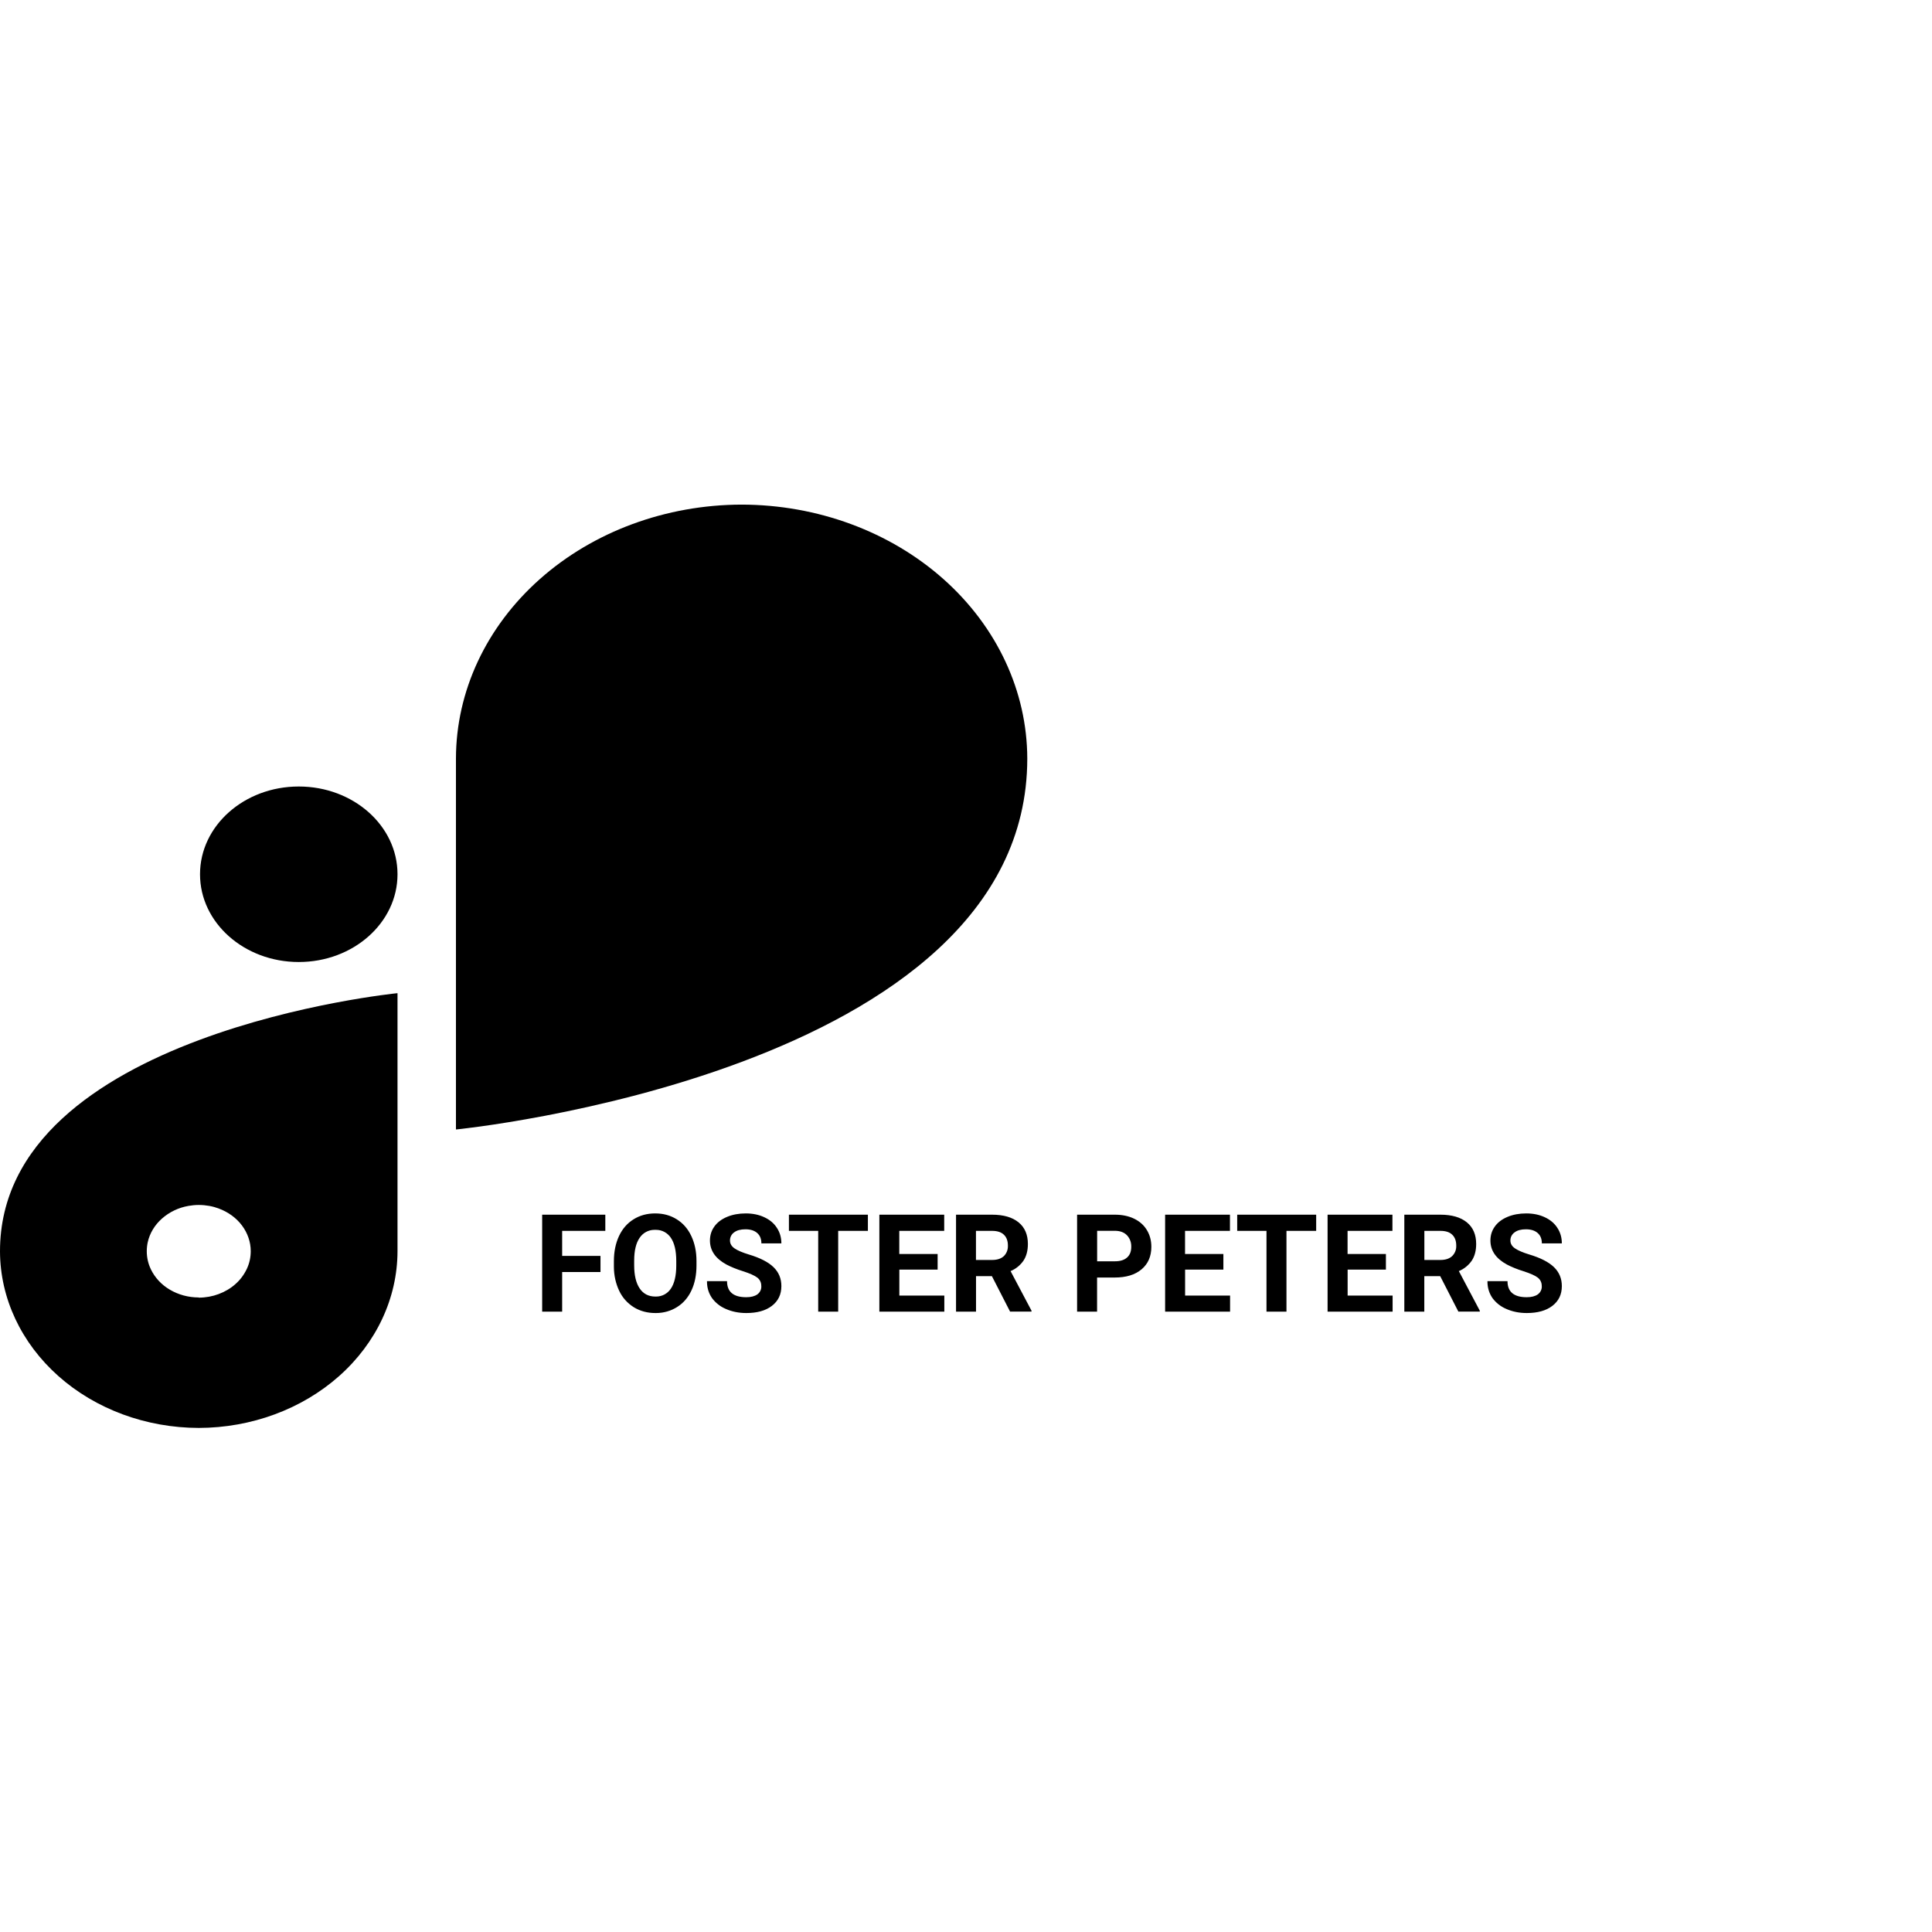
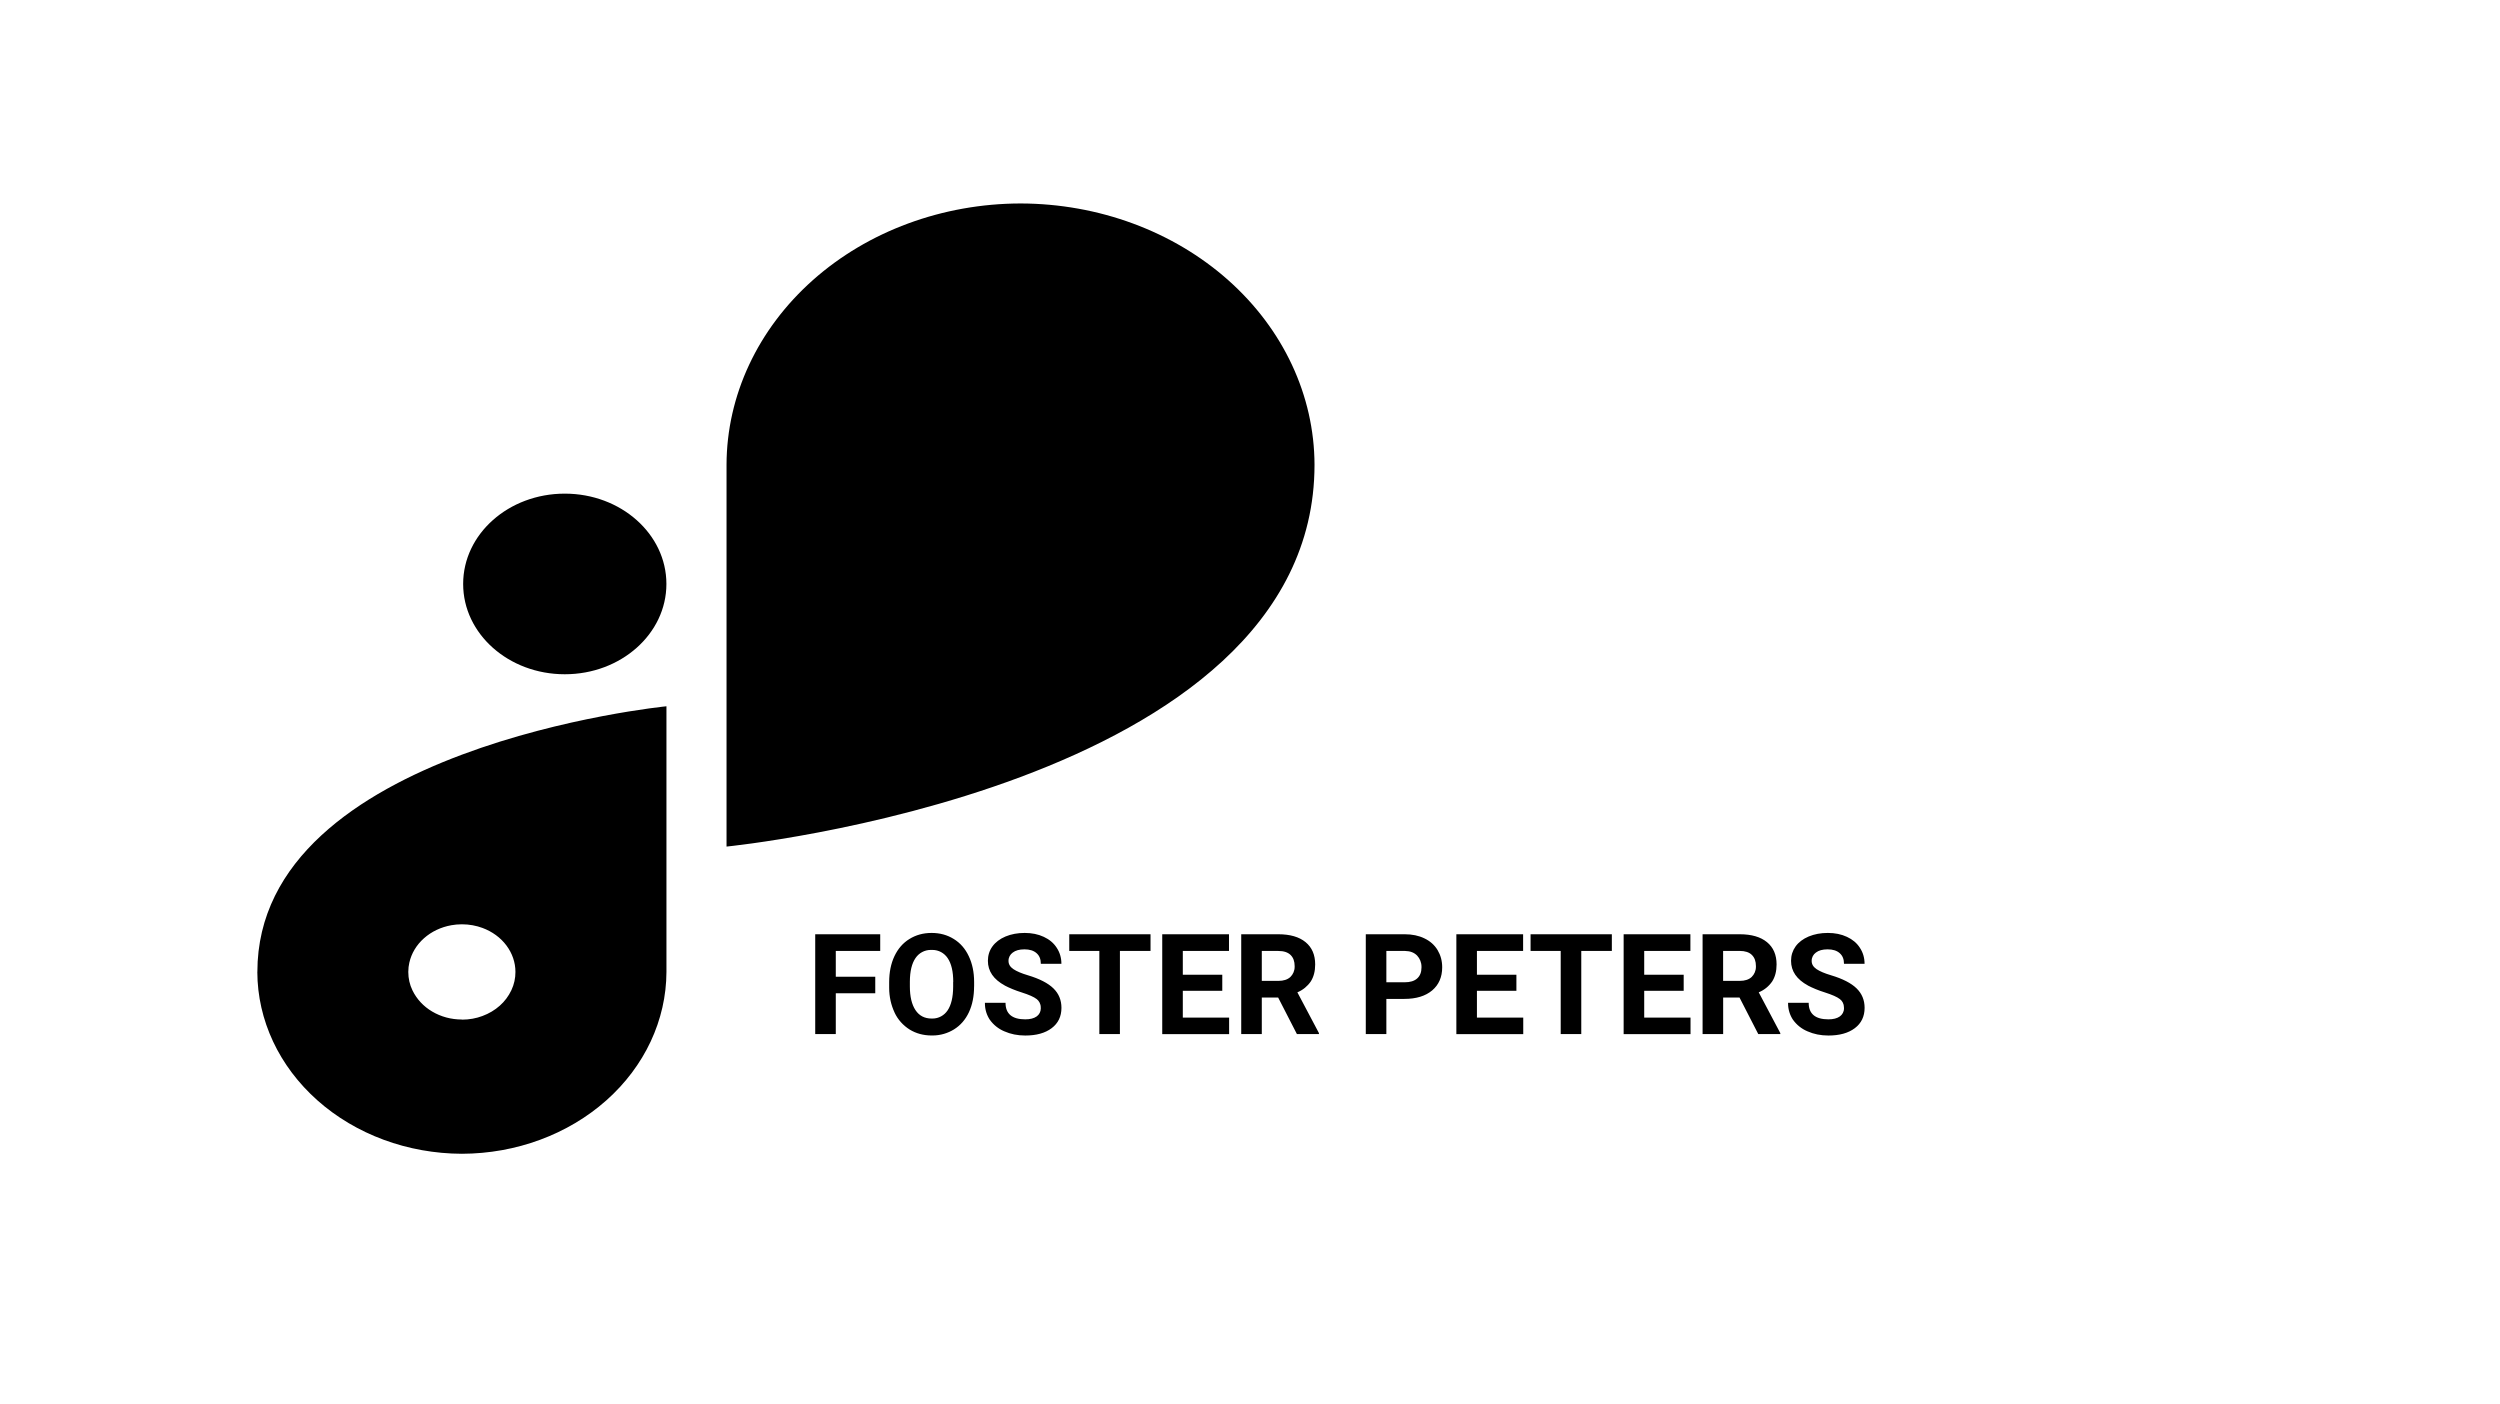
- <svg xmlns="http://www.w3.org/2000/svg" version="1.1" width="32" height="32" viewBox="0 0 32 32">
-   <path d="M4.949 13.027h-0.001c-0.903 0-1.635 0.65-1.635 1.453v0.001c0 0.802 0.732 1.453 1.635 1.453h0.001c0.903 0 1.635-0.651 1.635-1.453v-0.001c0-0.803-0.732-1.453-1.635-1.453zM17.015 12.563c-0.003-1.114-0.502-2.183-1.388-2.971s-2.088-1.232-3.342-1.234c-1.254 0.002-2.457 0.446-3.344 1.234s-1.387 1.856-1.389 2.971v6.145s9.462-0.937 9.463-6.144v-0.001zM0 20.725c0.002 0.776 0.35 1.518 0.967 2.067s1.453 0.857 2.325 0.859c0.872-0.002 1.708-0.311 2.325-0.859s0.965-1.291 0.967-2.066v-4.276s-6.584 0.652-6.584 4.275zM3.292 21.49c-0.171 0-0.337-0.045-0.479-0.129-0.138-0.081-0.247-0.198-0.315-0.339l-0.002-0.005c-0.041-0.086-0.065-0.186-0.065-0.293 0-0.053 0.006-0.105 0.017-0.154l-0.001 0.005c0.033-0.149 0.115-0.285 0.236-0.392 0.12-0.106 0.27-0.18 0.436-0.209l0.005-0.001c0.051-0.009 0.109-0.015 0.168-0.015 0.118 0 0.232 0.021 0.336 0.060l-0.007-0.002c0.158 0.058 0.293 0.156 0.387 0.282s0.145 0.274 0.145 0.425c0 0.101-0.021 0.201-0.065 0.294-0.047 0.098-0.109 0.181-0.186 0.249l-0.001 0.001c-0.080 0.072-0.175 0.128-0.28 0.167-0.098 0.037-0.212 0.059-0.33 0.059-0 0-0 0-0.001 0h0v-0.003zM9.946 21.069h-0.635v0.656h-0.331v-1.606h1.046v0.268h-0.715v0.415h0.635v0.267zM11.536 20.959c0 0.158-0.028 0.297-0.084 0.416s-0.136 0.211-0.241 0.276c-0.098 0.061-0.217 0.097-0.345 0.097-0.004 0-0.008-0-0.012-0h0.001c-0.133 0-0.252-0.032-0.357-0.096-0.105-0.066-0.189-0.159-0.241-0.27l-0.002-0.004c-0.055-0.116-0.087-0.253-0.087-0.397 0-0.005 0-0.009 0-0.014v0.001-0.079c0-0.158 0.029-0.297 0.085-0.417s0.138-0.213 0.242-0.277c0.104-0.065 0.223-0.097 0.357-0.097s0.252 0.032 0.356 0.097c0.104 0.064 0.185 0.156 0.242 0.277s0.086 0.258 0.086 0.416v0.072zM11.201 20.885c0-0.168-0.030-0.296-0.090-0.384-0.054-0.080-0.143-0.131-0.245-0.131-0.005 0-0.009 0-0.014 0l0.001-0c-0.004-0-0.008-0-0.013-0-0.101 0-0.191 0.051-0.244 0.13l-0.001 0.001c-0.060 0.086-0.091 0.212-0.091 0.379v0.078c0 0.164 0.030 0.291 0.090 0.381s0.147 0.136 0.261 0.136c0.004 0 0.008 0 0.013 0 0.101 0 0.19-0.051 0.242-0.129l0.001-0.001c0.059-0.087 0.090-0.215 0.090-0.382v-0.078zM12.609 21.303c0-0.003 0-0.006 0-0.009 0-0.054-0.026-0.103-0.066-0.133l-0-0c-0.044-0.034-0.123-0.069-0.238-0.106-0.106-0.033-0.196-0.070-0.282-0.115l0.010 0.005c-0.183-0.099-0.274-0.232-0.274-0.398 0-0.087 0.024-0.164 0.073-0.232 0.049-0.069 0.12-0.122 0.211-0.16s0.195-0.057 0.309-0.057c0.115 0 0.217 0.021 0.307 0.063s0.159 0.099 0.208 0.175c0.050 0.075 0.075 0.162 0.075 0.258h-0.331c0-0.073-0.023-0.131-0.069-0.171-0.046-0.041-0.111-0.062-0.195-0.062-0.081 0-0.144 0.017-0.189 0.052-0.041 0.029-0.067 0.077-0.067 0.131 0 0.001 0 0.003 0 0.004v-0c0 0.052 0.026 0.096 0.078 0.131s0.131 0.068 0.233 0.099c0.188 0.056 0.325 0.127 0.411 0.211s0.129 0.188 0.129 0.313c0 0.139-0.053 0.248-0.158 0.328s-0.246 0.118-0.424 0.118c-0.123 0-0.236-0.023-0.338-0.068-0.095-0.040-0.174-0.104-0.232-0.184l-0.001-0.002c-0.050-0.074-0.079-0.165-0.079-0.264 0-0.004 0-0.007 0-0.011v0.001h0.332c0 0.177 0.106 0.266 0.318 0.266 0.079 0 0.14-0.016 0.184-0.047 0.040-0.029 0.066-0.076 0.066-0.128 0-0.002-0-0.004-0-0.007v0zM14.375 20.387h-0.492v1.338h-0.331v-1.338h-0.485v-0.268h1.308v0.268zM15.531 21.029h-0.635v0.43h0.745v0.266h-1.076v-1.606h1.074v0.268h-0.744v0.383h0.635v0.259zM16.43 21.137h-0.264v0.588h-0.331v-1.606h0.597c0.19 0 0.336 0.043 0.439 0.127s0.154 0.204 0.154 0.358c0 0.11-0.024 0.201-0.072 0.275-0.053 0.077-0.126 0.137-0.212 0.173l-0.003 0.001 0.347 0.656v0.015h-0.355l-0.301-0.587zM16.166 20.869h0.267c0.083 0 0.147-0.021 0.193-0.063 0.042-0.041 0.068-0.099 0.068-0.163 0-0.004-0-0.009-0-0.013l0 0.001c0-0.076-0.021-0.136-0.065-0.179s-0.108-0.065-0.198-0.065h-0.266v0.482zM18.171 21.159v0.566h-0.331v-1.606h0.626c0.12 0 0.227 0.022 0.318 0.066s0.163 0.107 0.212 0.189c0.049 0.081 0.074 0.173 0.074 0.277 0 0.157-0.054 0.282-0.162 0.373s-0.256 0.136-0.447 0.136h-0.29zM18.171 20.891h0.296c0.088 0 0.154-0.021 0.2-0.062 0.047-0.041 0.070-0.1 0.070-0.177 0-0.004 0-0.008 0-0.012 0-0.069-0.026-0.132-0.070-0.179l0 0c-0.046-0.048-0.11-0.073-0.192-0.075h-0.303v0.504zM20.264 21.029h-0.635v0.43h0.745v0.266h-1.076v-1.606h1.074v0.268h-0.744v0.383h0.635v0.259zM21.8 20.387h-0.492v1.338h-0.331v-1.338h-0.485v-0.268h1.308v0.268zM22.956 21.029h-0.635v0.43h0.745v0.266h-1.077v-1.606h1.074v0.268h-0.743v0.383h0.635v0.259zM23.855 21.137h-0.264v0.588h-0.331v-1.606h0.597c0.19 0 0.336 0.043 0.439 0.127s0.154 0.204 0.154 0.358c0 0.11-0.024 0.201-0.072 0.275-0.053 0.077-0.126 0.137-0.212 0.173l-0.003 0.001 0.347 0.656v0.015h-0.355l-0.301-0.587zM23.591 20.869h0.267c0.083 0 0.147-0.021 0.193-0.063 0.043-0.042 0.069-0.099 0.069-0.163 0-0.004-0-0.008-0-0.013l0 0.001c0-0.076-0.021-0.136-0.065-0.179-0.043-0.043-0.108-0.065-0.197-0.065h-0.266v0.482zM25.536 21.304c0-0.003 0-0.006 0-0.009 0-0.055-0.026-0.103-0.066-0.134l-0-0c-0.044-0.034-0.123-0.069-0.238-0.106-0.106-0.033-0.196-0.070-0.282-0.115l0.010 0.005c-0.183-0.099-0.274-0.232-0.274-0.398 0-0.087 0.024-0.164 0.073-0.232 0.049-0.069 0.12-0.122 0.211-0.16s0.195-0.057 0.309-0.057c0.115 0 0.217 0.021 0.307 0.063s0.159 0.099 0.208 0.175c0.050 0.075 0.075 0.162 0.075 0.258h-0.331c0-0.073-0.023-0.131-0.069-0.171-0.046-0.041-0.111-0.062-0.195-0.062-0.081 0-0.144 0.017-0.189 0.052-0.041 0.029-0.068 0.077-0.068 0.131 0 0.001 0 0.002 0 0.004v-0c0 0.052 0.026 0.096 0.079 0.131s0.131 0.068 0.233 0.099c0.188 0.056 0.325 0.127 0.411 0.211s0.129 0.188 0.129 0.313c0 0.139-0.053 0.248-0.158 0.328s-0.247 0.118-0.424 0.118c-0.123 0-0.236-0.023-0.338-0.068-0.095-0.040-0.174-0.104-0.232-0.184l-0.001-0.002c-0.050-0.074-0.079-0.165-0.079-0.264 0-0.004 0-0.007 0-0.011v0.001h0.332c0 0.177 0.106 0.266 0.318 0.266 0.079 0 0.14-0.016 0.184-0.047 0.040-0.029 0.066-0.076 0.066-0.128 0-0.002-0-0.004-0-0.006v0z" />
+ <svg xmlns="http://www.w3.org/2000/svg" version="1.1" width="57" height="32" viewBox="0 0 57 32">
+   <path d="M12.878 11.255h-0.002c-1.279 0-2.316 0.921-2.316 2.058v0.002c0 1.137 1.037 2.058 2.316 2.058h0.002c1.279 0 2.316-0.922 2.316-2.058v-0.001c0-1.137-1.037-2.059-2.316-2.059zM29.971 10.597c-0.004-1.579-0.711-3.092-1.967-4.209s-2.958-1.745-4.734-1.749c-1.777 0.003-3.481 0.631-4.737 1.748s-1.964 2.63-1.968 4.209v8.706s13.405-1.327 13.406-8.704v-0.002zM5.867 22.16c0.003 1.099 0.496 2.151 1.37 2.928s2.058 1.214 3.294 1.218c1.236-0.003 2.42-0.441 3.294-1.218s1.366-1.829 1.37-2.927v-6.058s-9.327 0.924-9.327 6.057zM10.53 23.245c-0.242 0-0.477-0.063-0.678-0.183-0.195-0.115-0.35-0.281-0.447-0.48l-0.003-0.007c-0.059-0.121-0.093-0.264-0.093-0.415 0-0.075 0.009-0.148 0.025-0.219l-0.001 0.007c0.047-0.211 0.163-0.404 0.334-0.556s0.388-0.255 0.625-0.297c0.072-0.013 0.154-0.021 0.239-0.021 0.168 0 0.328 0.030 0.476 0.085l-0.009-0.003c0.223 0.082 0.414 0.221 0.548 0.4s0.206 0.388 0.206 0.603c0.001 0.143-0.030 0.285-0.092 0.417-0.066 0.139-0.155 0.256-0.263 0.352l-0.001 0.001c-0.113 0.101-0.248 0.181-0.397 0.236-0.139 0.053-0.3 0.083-0.467 0.083-0 0-0.001 0-0.001 0h0v-0.004zM19.956 22.647h-0.9v0.93h-0.469v-2.276h1.482v0.38h-1.013v0.588h0.9v0.378zM22.209 22.491c0 0.224-0.039 0.42-0.118 0.589s-0.193 0.299-0.341 0.391c-0.139 0.086-0.308 0.138-0.489 0.138-0.006 0-0.012-0-0.018-0h0.001c-0.189 0-0.357-0.045-0.505-0.136-0.149-0.094-0.267-0.226-0.341-0.382l-0.002-0.006c-0.078-0.165-0.123-0.358-0.123-0.561 0-0.007 0-0.014 0-0.021v0.001-0.112c0-0.224 0.040-0.421 0.12-0.591 0.081-0.171 0.195-0.302 0.342-0.392 0.148-0.092 0.316-0.138 0.506-0.138s0.357 0.046 0.505 0.138c0.148 0.091 0.262 0.221 0.342 0.392 0.081 0.17 0.122 0.366 0.122 0.589v0.101zM21.734 22.388c0-0.238-0.043-0.42-0.128-0.544-0.076-0.113-0.203-0.186-0.348-0.186-0.006 0-0.013 0-0.019 0l0.001-0c-0.005-0-0.012-0-0.018-0-0.144 0-0.271 0.073-0.346 0.183l-0.001 0.001c-0.085 0.122-0.129 0.301-0.13 0.538v0.111c0 0.232 0.043 0.412 0.128 0.54s0.208 0.192 0.369 0.192c0.006 0 0.012 0 0.018 0 0.143 0 0.269-0.073 0.343-0.183l0.001-0.001c0.084-0.124 0.127-0.304 0.128-0.541v-0.111zM23.729 22.98c0-0.004 0-0.009 0-0.013 0-0.077-0.037-0.145-0.093-0.189l-0.001-0c-0.062-0.048-0.175-0.098-0.338-0.15-0.15-0.047-0.278-0.1-0.399-0.163l0.014 0.006c-0.259-0.14-0.388-0.328-0.388-0.564 0-0.123 0.034-0.233 0.103-0.328 0.070-0.097 0.17-0.172 0.299-0.227 0.13-0.054 0.276-0.081 0.437-0.081 0.163 0 0.307 0.029 0.435 0.089 0.127 0.059 0.226 0.141 0.295 0.249 0.071 0.107 0.107 0.229 0.107 0.365h-0.469c0-0.104-0.032-0.185-0.098-0.242-0.066-0.059-0.158-0.087-0.276-0.087-0.115 0-0.204 0.025-0.267 0.074-0.058 0.042-0.096 0.109-0.096 0.185 0 0.002 0 0.004 0 0.006v-0c0 0.074 0.037 0.136 0.111 0.186 0.075 0.050 0.185 0.097 0.33 0.14 0.267 0.080 0.461 0.18 0.583 0.299s0.183 0.267 0.183 0.444c0 0.197-0.075 0.352-0.224 0.464s-0.349 0.167-0.601 0.167c-0.175 0-0.334-0.032-0.478-0.096-0.135-0.057-0.247-0.148-0.328-0.261l-0.002-0.002c-0.070-0.105-0.112-0.234-0.112-0.373 0-0.005 0-0.010 0-0.015v0.001h0.47c0 0.251 0.15 0.377 0.45 0.377 0.111 0 0.198-0.022 0.261-0.067 0.057-0.041 0.093-0.107 0.093-0.182 0-0.003-0-0.006-0-0.009v0zM26.231 21.682h-0.697v1.895h-0.469v-1.895h-0.686v-0.38h1.853v0.38zM27.868 22.591h-0.9v0.61h1.056v0.377h-1.525v-2.276h1.522v0.38h-1.053v0.542h0.9v0.367zM29.142 22.744h-0.373v0.833h-0.469v-2.276h0.845c0.269 0 0.476 0.060 0.622 0.18s0.219 0.289 0.219 0.508c0 0.155-0.034 0.285-0.101 0.389-0.075 0.109-0.179 0.194-0.3 0.245l-0.005 0.002 0.492 0.93v0.021h-0.503l-0.427-0.832zM28.769 22.364h0.379c0.117 0 0.208-0.029 0.273-0.089 0.060-0.059 0.097-0.141 0.097-0.231 0-0.006-0-0.012-0-0.018l0 0.001c0-0.108-0.030-0.192-0.092-0.253s-0.154-0.092-0.28-0.092h-0.377v0.683zM31.609 22.775v0.802h-0.469v-2.276h0.887c0.171 0 0.321 0.031 0.45 0.094 0.13 0.062 0.23 0.151 0.3 0.267 0.069 0.115 0.105 0.245 0.105 0.392 0 0.223-0.077 0.399-0.229 0.528-0.153 0.128-0.363 0.193-0.633 0.193h-0.411zM31.609 22.396h0.419c0.124 0 0.219-0.029 0.283-0.087 0.066-0.059 0.099-0.142 0.099-0.25 0-0.005 0-0.011 0-0.017 0-0.098-0.037-0.187-0.099-0.254l0 0c-0.066-0.068-0.156-0.104-0.272-0.106h-0.43v0.715zM34.574 22.591h-0.9v0.61h1.056v0.377h-1.525v-2.276h1.522v0.38h-1.053v0.542h0.9v0.367zM36.75 21.682h-0.697v1.895h-0.469v-1.895h-0.687v-0.38h1.853v0.38zM38.387 22.591h-0.899v0.61h1.056v0.377h-1.525v-2.276h1.522v0.38h-1.053v0.542h0.9v0.367zM39.661 22.744h-0.373v0.833h-0.469v-2.276h0.846c0.269 0 0.476 0.060 0.622 0.18s0.219 0.289 0.219 0.508c0 0.155-0.034 0.285-0.101 0.389-0.075 0.109-0.179 0.194-0.301 0.245l-0.005 0.002 0.492 0.93v0.021h-0.503l-0.427-0.832zM39.287 22.364h0.378c0.117 0 0.209-0.029 0.273-0.089 0.060-0.059 0.097-0.141 0.097-0.232 0-0.006-0-0.012-0-0.018l0 0.001c0-0.108-0.030-0.192-0.092-0.253-0.060-0.061-0.154-0.092-0.279-0.092h-0.377v0.683zM42.042 22.98c0-0.004 0-0.009 0-0.013 0-0.077-0.037-0.146-0.094-0.189l-0.001-0c-0.062-0.048-0.175-0.098-0.338-0.15-0.15-0.047-0.278-0.1-0.399-0.163l0.014 0.006c-0.259-0.14-0.388-0.328-0.388-0.564 0-0.123 0.035-0.233 0.103-0.328 0.070-0.097 0.17-0.172 0.299-0.227 0.13-0.054 0.276-0.081 0.437-0.081 0.163 0 0.307 0.029 0.435 0.089 0.127 0.059 0.226 0.141 0.295 0.249 0.071 0.107 0.107 0.229 0.107 0.365h-0.469c0-0.104-0.032-0.185-0.098-0.242-0.066-0.059-0.158-0.087-0.276-0.087-0.115 0-0.204 0.025-0.267 0.074-0.058 0.042-0.096 0.109-0.096 0.186 0 0.002 0 0.003 0 0.005v-0c0 0.074 0.037 0.136 0.111 0.186s0.185 0.097 0.33 0.14c0.267 0.080 0.461 0.18 0.583 0.299s0.183 0.267 0.183 0.444c0 0.197-0.075 0.352-0.224 0.464s-0.349 0.167-0.601 0.167c-0.175 0-0.334-0.032-0.478-0.096-0.135-0.057-0.247-0.148-0.328-0.261l-0.002-0.002c-0.070-0.105-0.112-0.234-0.112-0.373 0-0.005 0-0.010 0-0.015v0.001h0.47c0 0.251 0.15 0.377 0.45 0.377 0.111 0 0.198-0.022 0.261-0.067 0.057-0.041 0.094-0.107 0.094-0.182 0-0.003-0-0.006-0-0.009v0z" />
</svg>
